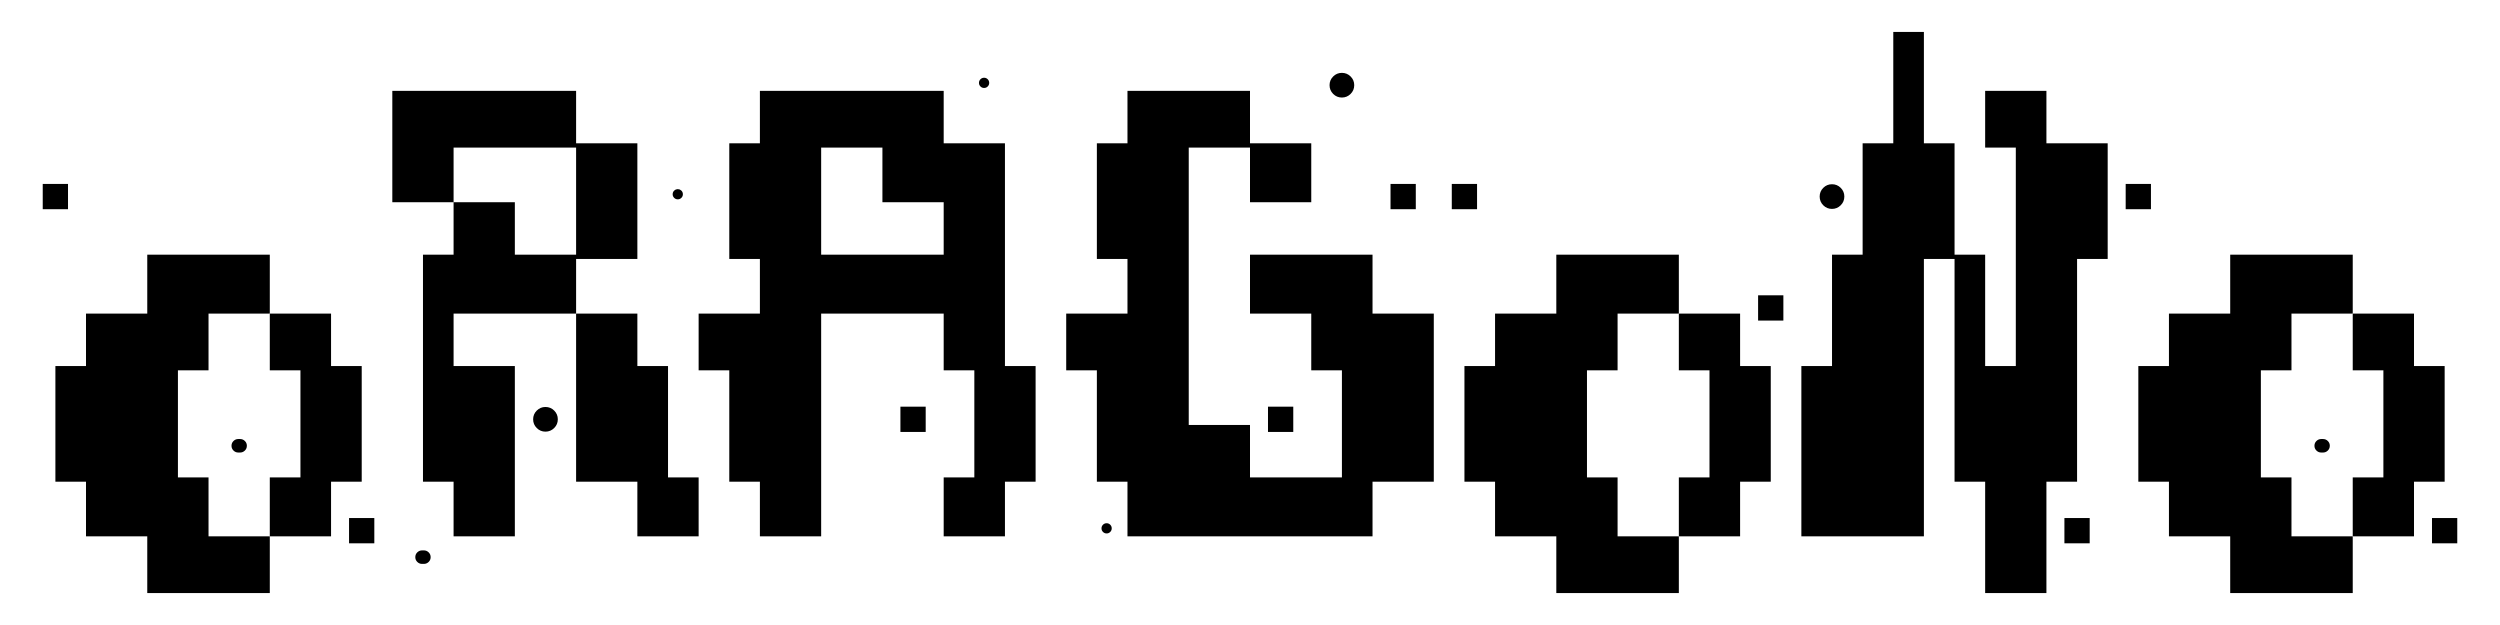
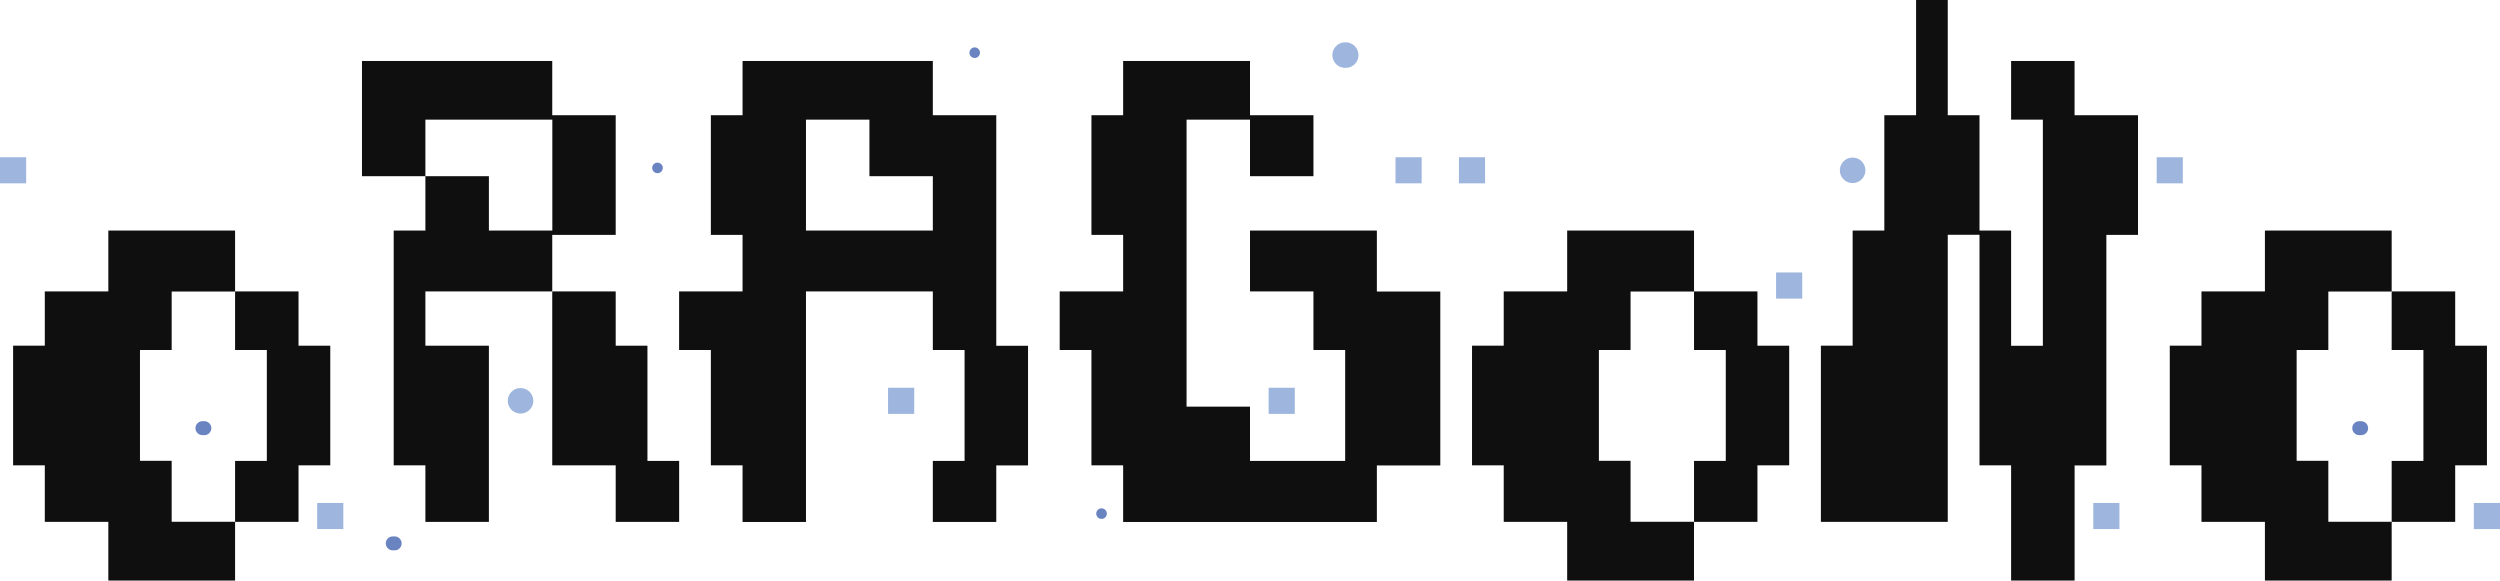
- <svg xmlns="http://www.w3.org/2000/svg" version="1.1" x="0" y="0" width="800" height="200" viewBox="0, 0, 800, 200">
-   <g id="Layer_1">
-     <g>
-       <path d="M86.334,81.496 L86.334,100.351 L66.729,100.351 L66.729,118.504 L56.935,118.504 L56.935,152.773 L66.729,152.773 L66.729,171.627 L86.334,171.627 L86.334,189.78 L47.125,189.78 L47.125,171.627 L27.521,171.627 L27.521,154.142 L17.727,154.142 L17.727,117.135 L27.521,117.135 L27.521,100.351 L47.125,100.351 L47.125,81.496 L86.334,81.496 z" fill="#000000" />
-       <path d="M537.229,81.496 L537.229,100.351 L517.625,100.351 L517.625,118.504 L507.831,118.504 L507.831,152.773 L517.625,152.773 L517.625,171.627 L537.229,171.627 L537.229,189.78 L498.021,189.78 L498.021,171.627 L478.417,171.627 L478.417,154.142 L468.623,154.142 L468.623,117.135 L478.417,117.135 L478.417,100.351 L498.021,100.351 L498.021,81.496 L537.229,81.496 z" fill="#000000" />
-       <path d="M615.646,10.22 L615.646,45.858 L625.456,45.858 L625.456,81.496 L635.25,81.496 L635.25,117.135 L645.06,117.135 L645.06,47.227 L635.25,47.227 L635.25,29.075 L654.854,29.075 L654.854,45.858 L674.458,45.858 L674.458,82.865 L664.664,82.865 L664.664,154.142 L654.854,154.142 L654.854,189.78 L635.25,189.78 L635.25,154.142 L625.456,154.142 L625.456,82.865 L615.646,82.865 L615.646,171.627 L576.437,171.627 L576.437,117.135 L586.247,117.135 L586.247,81.496 L596.041,81.496 L596.041,45.858 L605.852,45.858 L605.852,10.22 L615.646,10.22 z" fill="#000000" />
-       <path d="M752.875,81.496 L752.875,100.351 L733.271,100.351 L733.271,118.504 L723.477,118.504 L723.477,152.773 L733.271,152.773 L733.271,171.627 L752.875,171.627 L752.875,189.78 L713.667,189.78 L713.667,171.627 L694.063,171.627 L694.063,154.142 L684.268,154.142 L684.268,117.135 L694.063,117.135 L694.063,100.351 L713.667,100.351 L713.667,81.496 L752.875,81.496 z" fill="#000000" />
-       <path d="M135.639,176.125 Q136.532,176.126 137.17,176.756 Q137.808,177.386 137.808,178.279 Q137.808,179.204 137.162,179.826 Q136.516,180.448 135.639,180.448 L135.065,180.448 Q134.172,180.448 133.534,179.818 Q132.895,179.188 132.895,178.295 Q132.895,177.37 133.541,176.748 Q134.188,176.126 135.065,176.126 L135.639,176.125 z" fill="#000000" />
-       <path d="M668.7,165.773 L668.7,173.86 L660.613,173.86 L660.613,165.773 L668.7,165.773 z" fill="#000000" />
-       <path d="M119.783,165.773 L119.783,173.86 L111.696,173.86 L111.696,165.773 L119.783,165.773 z" fill="#000000" />
-       <path d="M786.325,165.773 L786.325,173.86 L778.237,173.86 L778.237,165.773 L786.325,165.773 z" fill="#000000" />
-       <path d="M772.479,100.351 L772.479,117.135 L782.289,117.135 L782.289,154.142 L772.479,154.142 L772.479,171.627 L752.875,171.627 L752.875,152.773 L762.685,152.773 L762.685,118.504 L752.875,118.504 L752.875,100.351 L772.479,100.351 z" fill="#000000" />
-       <path d="M556.833,100.351 L556.833,117.135 L566.643,117.135 L566.643,154.142 L556.833,154.142 L556.833,171.627 L537.229,171.627 L537.229,152.773 L547.039,152.773 L547.039,118.504 L537.229,118.504 L537.229,100.351 L556.833,100.351 z" fill="#000000" />
-       <path d="M400,29.075 L400,45.858 L419.604,45.858 L419.604,64.713 L400,64.713 L400,47.227 L380.396,47.227 L380.396,135.989 L400,135.989 L400,152.773 L429.414,152.773 L429.414,118.504 L419.604,118.504 L419.604,100.351 L400,100.351 L400,81.496 L439.208,81.496 L439.208,100.351 L458.813,100.351 L458.813,154.142 L439.208,154.142 L439.208,171.627 L360.792,171.627 L360.792,154.142 L350.998,154.142 L350.998,118.504 L341.187,118.504 L341.187,100.351 L360.792,100.351 L360.792,82.865 L350.998,82.865 L350.998,45.858 L360.792,45.858 L360.792,29.075 L400,29.075 z" fill="#000000" />
-       <path d="M184.354,29.075 L184.354,45.858 L203.958,45.858 L203.958,82.865 L184.354,82.865 L184.354,100.351 L145.146,100.351 L145.146,117.135 L164.75,117.135 L164.75,171.627 L145.146,171.627 L145.146,154.142 L135.352,154.142 L135.352,81.496 L145.146,81.496 L145.146,64.713 L164.75,64.713 L164.75,81.496 L184.354,81.496 L184.354,47.227 L145.146,47.227 L145.146,64.713 L125.542,64.713 L125.542,29.075 L184.354,29.075 z" fill="#000000" />
-       <path d="M105.938,100.351 L105.938,117.135 L115.748,117.135 L115.748,154.142 L105.938,154.142 L105.938,171.627 L86.334,171.627 L86.334,152.773 L96.144,152.773 L96.144,118.504 L86.334,118.504 L86.334,100.351 L105.938,100.351 z" fill="#000000" />
-       <path d="M203.958,100.351 L203.958,117.135 L213.768,117.135 L213.768,152.773 L223.563,152.773 L223.563,171.627 L203.958,171.627 L203.958,154.142 L184.354,154.142 L184.354,100.351 L203.958,100.351 z" fill="#000000" />
-       <path d="M301.979,29.075 L301.979,45.858 L321.583,45.858 L321.583,117.135 L331.393,117.135 L331.393,154.142 L321.583,154.142 L321.583,171.627 L301.979,171.627 L301.979,152.773 L311.789,152.773 L311.789,118.504 L301.979,118.504 L301.979,100.351 L262.771,100.351 L262.771,171.627 L243.167,171.627 L243.167,154.142 L233.373,154.142 L233.373,118.504 L223.563,118.504 L223.563,100.351 L243.167,100.351 L243.167,82.865 L233.373,82.865 L233.373,45.858 L243.167,45.858 L243.167,29.075 L301.979,29.075 z M282.375,47.227 L262.771,47.227 L262.771,81.496 L301.979,81.496 L301.979,64.713 L282.375,64.713 L282.375,47.227 z" fill="#000000" />
-       <path d="M354.124,167.432 Q354.794,167.432 355.273,167.911 Q355.751,168.389 355.751,169.075 Q355.751,169.745 355.273,170.224 Q354.794,170.702 354.124,170.702 Q353.438,170.702 352.96,170.224 Q352.481,169.745 352.481,169.075 Q352.481,168.389 352.96,167.911 Q353.438,167.432 354.124,167.432 z" fill="#000000" />
-       <path d="M76.826,140.487 Q77.72,140.487 78.358,141.118 Q78.996,141.748 78.996,142.641 Q78.996,143.566 78.35,144.188 Q77.704,144.81 76.827,144.81 L76.252,144.81 Q75.359,144.81 74.721,144.18 Q74.083,143.55 74.083,142.657 Q74.083,141.732 74.729,141.11 Q75.375,140.487 76.252,140.487 L76.826,140.487 z" fill="#000000" />
-       <path d="M743.368,140.487 Q744.261,140.487 744.899,141.118 Q745.537,141.748 745.537,142.641 Q745.537,143.566 744.891,144.188 Q744.245,144.81 743.368,144.81 L742.793,144.81 Q741.901,144.81 741.262,144.18 Q740.624,143.55 740.624,142.657 Q740.624,141.732 741.27,141.11 Q741.916,140.487 742.794,140.487 L743.368,140.487 z" fill="#000000" />
-       <path d="M296.221,130.135 L296.221,138.222 L288.134,138.222 L288.134,130.135 L296.221,130.135 z" fill="#000000" />
-       <path d="M413.846,130.135 L413.846,138.222 L405.758,138.222 L405.758,130.135 L413.846,130.135 z" fill="#000000" />
-       <path d="M174.544,130.231 Q176.187,130.231 177.344,131.387 Q178.5,132.544 178.5,134.171 Q178.5,135.814 177.336,136.97 Q176.171,138.127 174.544,138.127 Q172.917,138.127 171.761,136.97 Q170.604,135.814 170.604,134.171 Q170.604,132.544 171.761,131.387 Q172.917,130.231 174.544,130.231 z" fill="#000000" />
-       <path d="M570.679,94.497 L570.679,102.584 L562.592,102.584 L562.592,94.497 L570.679,94.497 z" fill="#000000" />
-       <path d="M453.054,58.859 L453.054,66.946 L444.967,66.946 L444.967,58.859 L453.054,58.859 z" fill="#000000" />
-       <path d="M21.763,58.859 L21.763,66.946 L13.675,66.946 L13.675,58.859 L21.763,58.859 z" fill="#000000" />
-       <path d="M472.658,58.859 L472.658,66.946 L464.571,66.946 L464.571,58.859 L472.658,58.859 z" fill="#000000" />
-       <path d="M688.304,58.859 L688.304,66.946 L680.217,66.946 L680.217,58.859 L688.304,58.859 z" fill="#000000" />
-       <path d="M586.232,58.954 Q587.875,58.955 589.031,60.111 Q590.188,61.267 590.188,62.895 Q590.188,64.537 589.023,65.694 Q587.859,66.85 586.232,66.85 Q584.605,66.85 583.448,65.694 Q582.292,64.537 582.292,62.895 Q582.292,61.267 583.448,60.111 Q584.605,58.955 586.232,58.955 z" fill="#000000" />
-       <path d="M216.895,60.518 L217.517,60.637 L218.043,60.996 Q218.522,61.475 218.522,62.161 Q218.522,62.831 218.044,63.309 Q217.565,63.788 216.895,63.788 Q216.209,63.788 215.731,63.309 Q215.252,62.831 215.252,62.161 Q215.252,61.475 215.731,60.996 C216.439,60.517 216.051,60.677 216.895,60.518 z" fill="#000000" />
-       <path d="M429.398,23.316 Q431.041,23.316 432.198,24.473 Q433.354,25.629 433.354,27.256 Q433.354,28.899 432.19,30.056 Q431.025,31.212 429.398,31.212 Q427.771,31.212 426.615,30.056 Q425.458,28.899 425.458,27.256 Q425.458,25.629 426.615,24.473 Q427.771,23.316 429.398,23.316 z" fill="#000000" />
-       <path d="M314.916,24.88 Q315.586,24.88 316.064,25.358 Q316.543,25.837 316.543,26.523 Q316.543,27.193 316.064,27.671 Q315.586,28.15 314.916,28.15 Q314.23,28.15 313.751,27.671 Q313.273,27.193 313.273,26.523 Q313.273,25.837 313.751,25.358 Q314.23,24.88 314.916,24.88 z" fill="#000000" />
-     </g>
-   </g>
+ <svg xmlns="http://www.w3.org/2000/svg" id="Layer_1" data-name="Layer 1" viewBox="0 0 900 209">
+   <defs>
+     <style>.cls-1{fill:#0f0f0f;}.cls-2{fill:#6a83c1;}.cls-3{fill:#9eb6de;}</style>
+   </defs>
+   <path class="cls-1" d="M96.63,94v21.95H73.8V137H62.39v39.89H73.8v21.95H96.63V220H51V198.87H28.13V178.52H16.72V135.44H28.13V115.91H51V94H96.63Z" transform="translate(-12 -11)" />
+   <path class="cls-1" d="M621.85,94v21.95H599V137H587.6v39.89H599v21.95h22.84V220H576.18V198.87H553.34V178.52H541.93V135.44h11.41V115.91h22.84V94h45.67Z" transform="translate(-12 -11)" />
+   <path class="cls-1" d="M713.19,11V52.48h11.43V94H736v41.48h11.43V54.07H736V32.95h22.84V52.48h22.84V95.56H770.29v83H758.86V220H736V178.52H724.62v-83H713.19V198.87H667.52V135.44h11.43V94h11.41V52.48h11.43V11h11.41Z" transform="translate(-12 -11)" />
+   <path class="cls-1" d="M873,94v21.95H850.2V137H838.79v39.89H850.2v21.95H873V220H827.37V198.87H804.53V178.52H793.12V135.44h11.41V115.91h22.84V94H873Z" transform="translate(-12 -11)" />
+   <path class="cls-2" d="M154.07,204.11a2.45,2.45,0,0,1,1.78.73,2.51,2.51,0,0,1,0,3.57,2.47,2.47,0,0,1-1.77.72H153.4a2.45,2.45,0,0,1-1.78-.73,2.51,2.51,0,0,1,0-3.57,2.48,2.48,0,0,1,1.78-.72h0.67Z" transform="translate(-12 -11)" />
+   <path class="cls-3" d="M775,192.06v9.41h-9.42v-9.41H775Z" transform="translate(-12 -11)" />
+   <path class="cls-3" d="M135.6,192.06v9.41h-9.42v-9.41h9.42Z" transform="translate(-12 -11)" />
+   <path class="cls-3" d="M912,192.06v9.41h-9.42v-9.41H912Z" transform="translate(-12 -11)" />
+   <path class="cls-1" d="M895.87,115.91v19.54H907.3v43.07H895.87v20.35H873V176.93h11.43V137H873V115.91h22.84Z" transform="translate(-12 -11)" />
+   <path class="cls-1" d="M644.68,115.91v19.54h11.43v43.07H644.68v20.35H621.85V176.93h11.43V137H621.85V115.91h22.84Z" transform="translate(-12 -11)" />
+   <path class="cls-1" d="M462,32.95V52.48h22.84V74.43H462V54.07H439.16V157.39H462v19.54h34.26V137H484.84V115.91H462V94h45.67v21.95h22.84v62.61H507.67v20.35H416.33V178.52H404.92V137H393.49V115.91h22.84V95.56H404.92V52.48h11.41V32.95H462Z" transform="translate(-12 -11)" />
+   <path class="cls-1" d="M210.81,32.95V52.48h22.84V95.56H210.81v20.35H165.14v19.54H188v63.43H165.14V178.52H153.73V94h11.41V74.43H188V94h22.84V54.07H165.14V74.43H142.31V32.95h68.51Z" transform="translate(-12 -11)" />
+   <path class="cls-1" d="M119.47,115.91v19.54H130.9v43.07H119.47v20.35H96.63V176.93h11.43V137H96.63V115.91h22.84Z" transform="translate(-12 -11)" />
+   <path class="cls-1" d="M233.65,115.91v19.54h11.43v41.48h11.41v21.95H233.65V178.52H210.81V115.91h22.84Z" transform="translate(-12 -11)" />
+   <path class="cls-1" d="M347.82,32.95V52.48h22.84v83h11.43v43.07H370.66v20.35H347.82V176.93h11.43V137H347.82V115.91H302.15v83H279.32V178.52H267.91V137H256.48V115.91h22.84V95.56H267.91V52.48h11.41V32.95h68.51ZM325,54.07H302.15V94h45.67V74.43H325V54.07Z" transform="translate(-12 -11)" />
+   <path class="cls-2" d="M408.56,194a1.9,1.9,0,0,1,0,3.81,1.85,1.85,0,0,1-1.36-.56,1.9,1.9,0,0,1,0-2.69A1.84,1.84,0,0,1,408.56,194Z" transform="translate(-12 -11)" />
+   <path class="cls-2" d="M85.56,162.63a2.45,2.45,0,0,1,1.78.73,2.51,2.51,0,0,1,0,3.57,2.47,2.47,0,0,1-1.77.72H84.89a2.45,2.45,0,0,1-1.78-.73,2.51,2.51,0,0,1,0-3.57,2.47,2.47,0,0,1,1.77-.73h0.67Z" transform="translate(-12 -11)" />
+   <path class="cls-2" d="M862,162.63a2.45,2.45,0,0,1,1.78.73,2.51,2.51,0,0,1,0,3.57,2.47,2.47,0,0,1-1.77.72h-0.67a2.45,2.45,0,0,1-1.78-.73,2.51,2.51,0,0,1,0-3.57,2.47,2.47,0,0,1,1.78-.73H862Z" transform="translate(-12 -11)" />
+   <path class="cls-3" d="M341.12,150.58V160H331.7v-9.41h9.42Z" transform="translate(-12 -11)" />
+   <path class="cls-3" d="M478.13,150.58V160h-9.42v-9.41h9.42Z" transform="translate(-12 -11)" />
+   <path class="cls-3" d="M199.38,150.69a4.6,4.6,0,1,1-3.24,1.35A4.45,4.45,0,0,1,199.38,150.69Z" transform="translate(-12 -11)" />
+   <path class="cls-3" d="M660.81,109.09v9.41h-9.42v-9.41h9.42Z" transform="translate(-12 -11)" />
+   <path class="cls-3" d="M523.8,67.61V77h-9.42V67.61h9.42Z" transform="translate(-12 -11)" />
+   <path class="cls-3" d="M21.42,67.61V77H12V67.61h9.42Z" transform="translate(-12 -11)" />
+   <path class="cls-3" d="M546.63,67.61V77h-9.42V67.61h9.42Z" transform="translate(-12 -11)" />
+   <path class="cls-3" d="M797.82,67.61V77H788.4V67.61h9.42Z" transform="translate(-12 -11)" />
+   <path class="cls-3" d="M678.93,67.72a4.6,4.6,0,1,1-3.24,1.35,4.45,4.45,0,0,1,3.24-1.35h0Z" transform="translate(-12 -11)" />
+   <path class="cls-2" d="M248.72,69.54l0.72,0.14,0.61,0.42a1.84,1.84,0,0,1,.56,1.36,1.9,1.9,0,0,1-1.9,1.89,1.84,1.84,0,0,1-1.36-.56,1.82,1.82,0,0,1-.56-1.34A1.9,1.9,0,0,1,248.72,69.54Z" transform="translate(-12 -11)" />
+   <path class="cls-3" d="M496.24,26.24a4.6,4.6,0,1,1,0,9.19A4.59,4.59,0,0,1,493,27.59,4.42,4.42,0,0,1,496.24,26.24Z" transform="translate(-12 -11)" />
+   <path class="cls-2" d="M362.89,28.06a1.82,1.82,0,0,1,1.34.56,1.85,1.85,0,0,1,.56,1.36,1.9,1.9,0,0,1-1.9,1.89,1.85,1.85,0,0,1-1.36-.56A1.82,1.82,0,0,1,361,30,1.9,1.9,0,0,1,362.89,28.06Z" transform="translate(-12 -11)" />
</svg>
